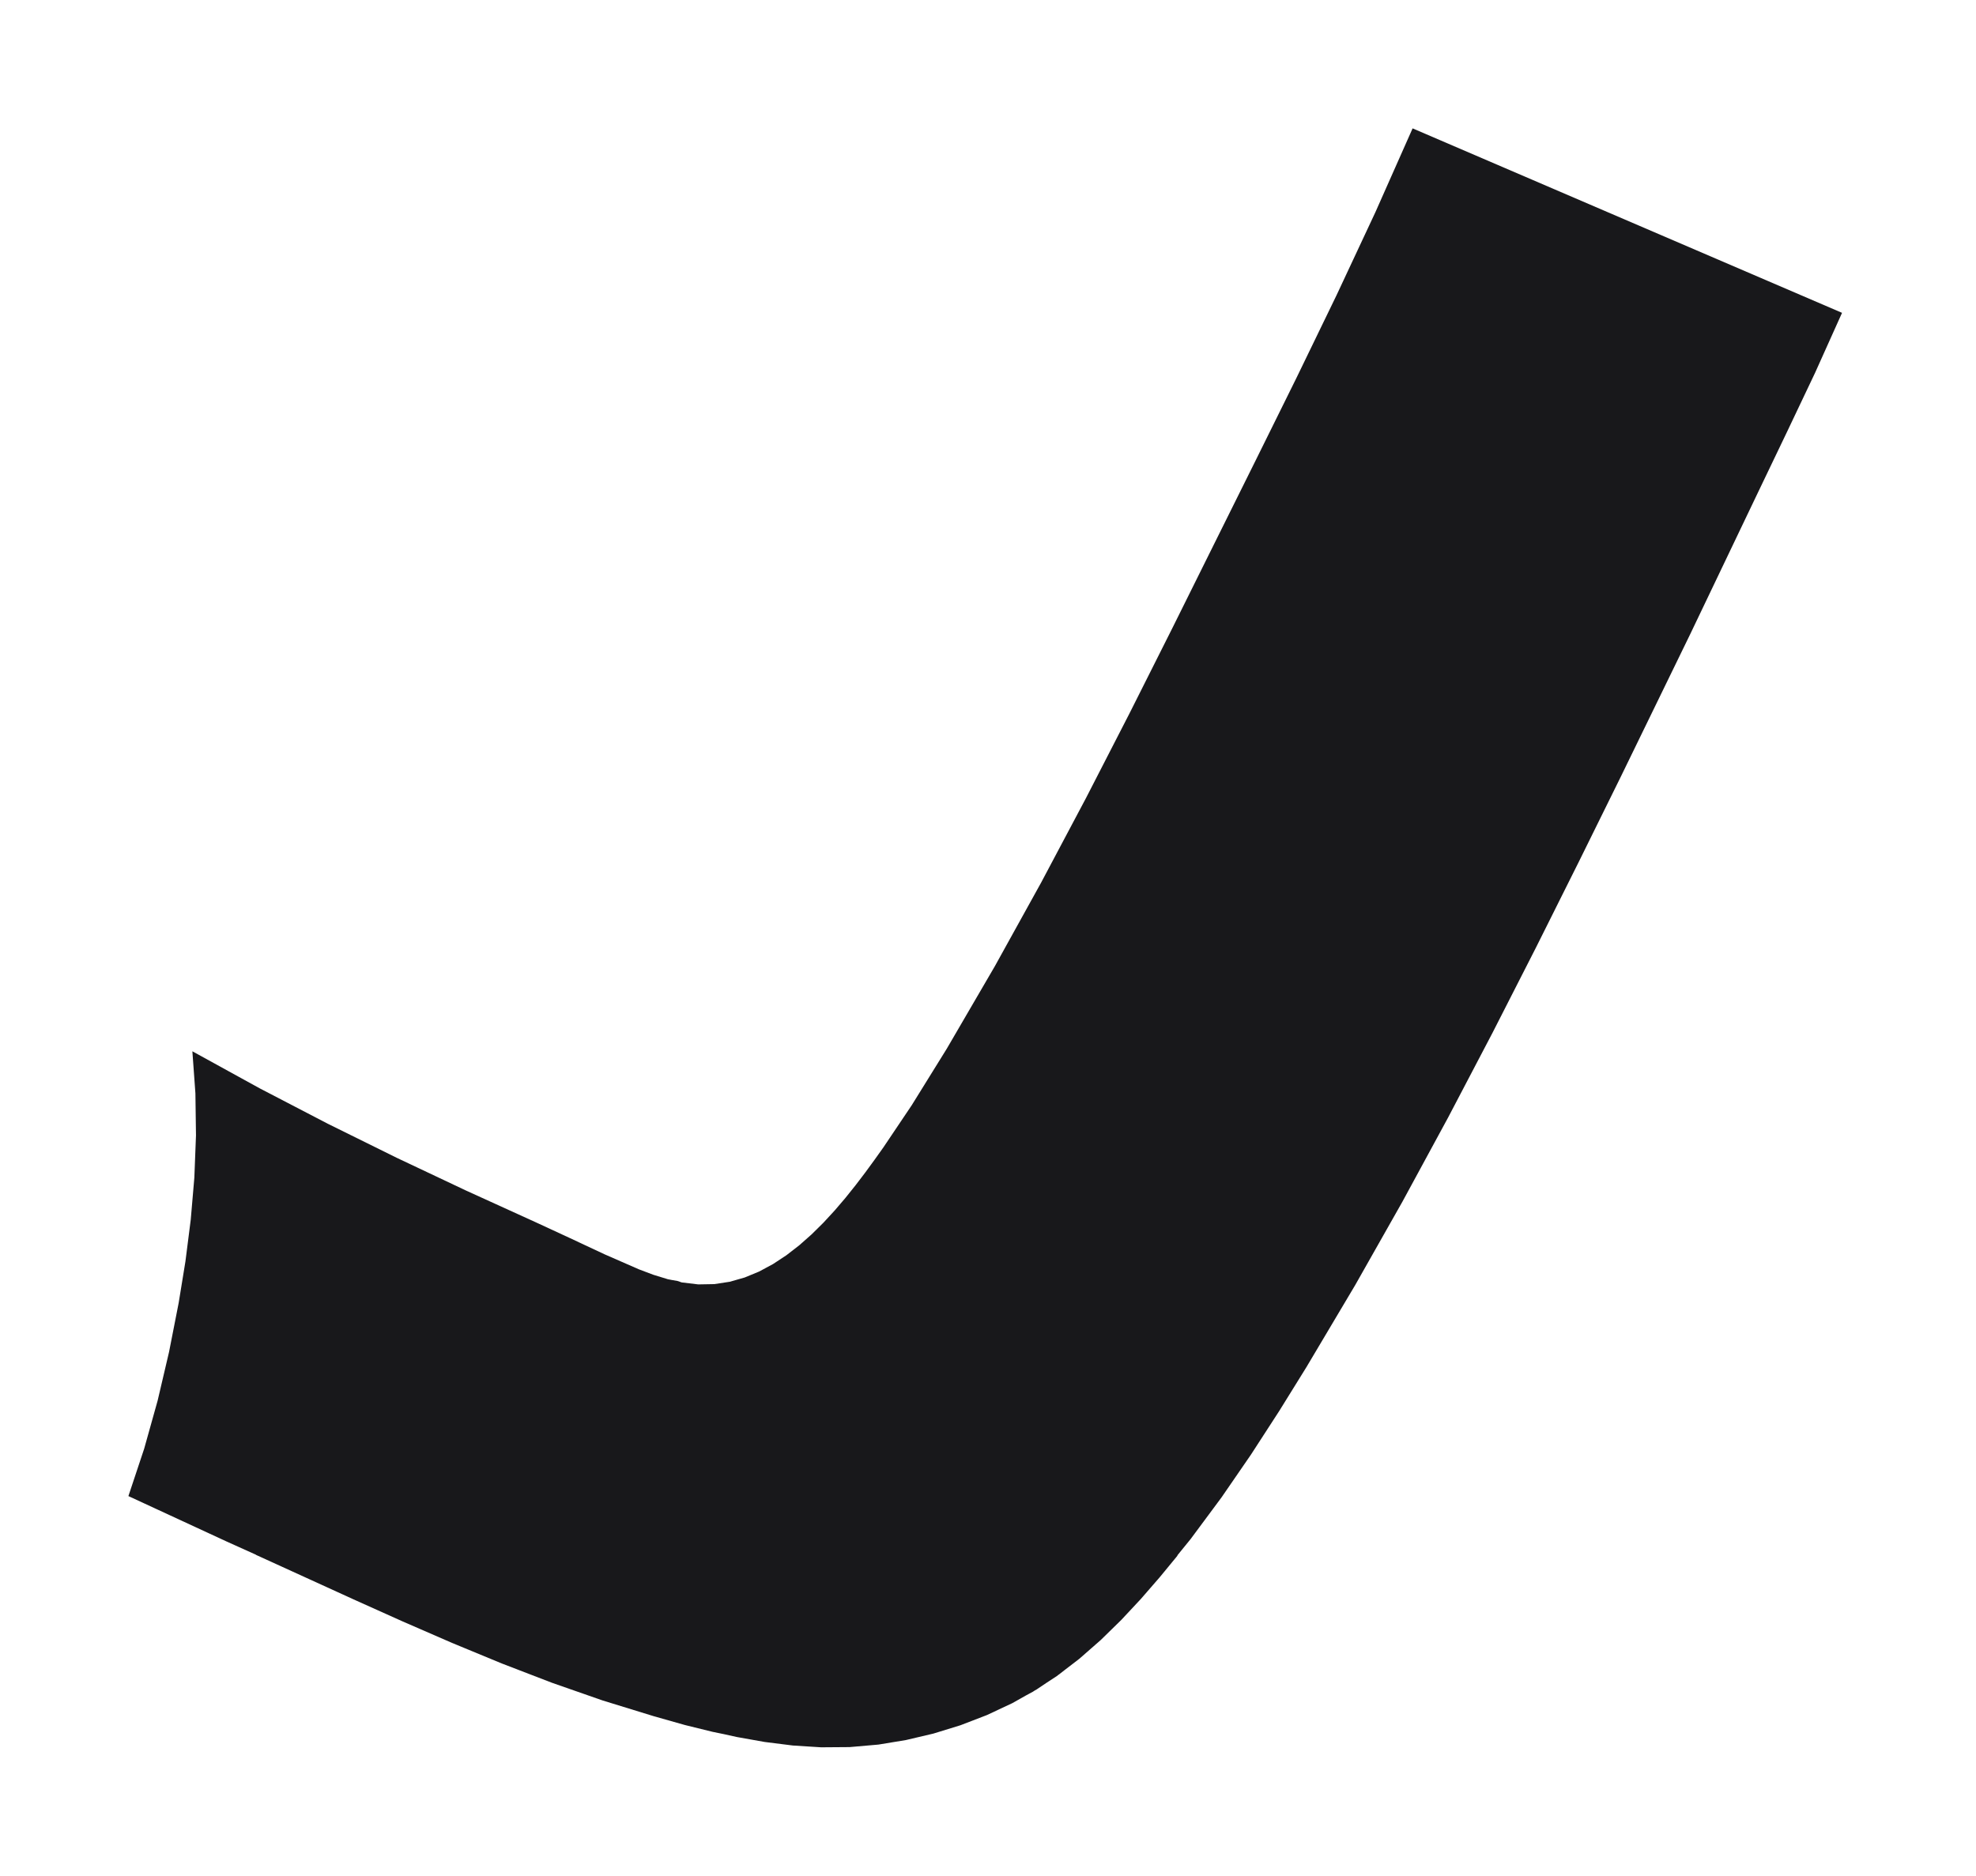
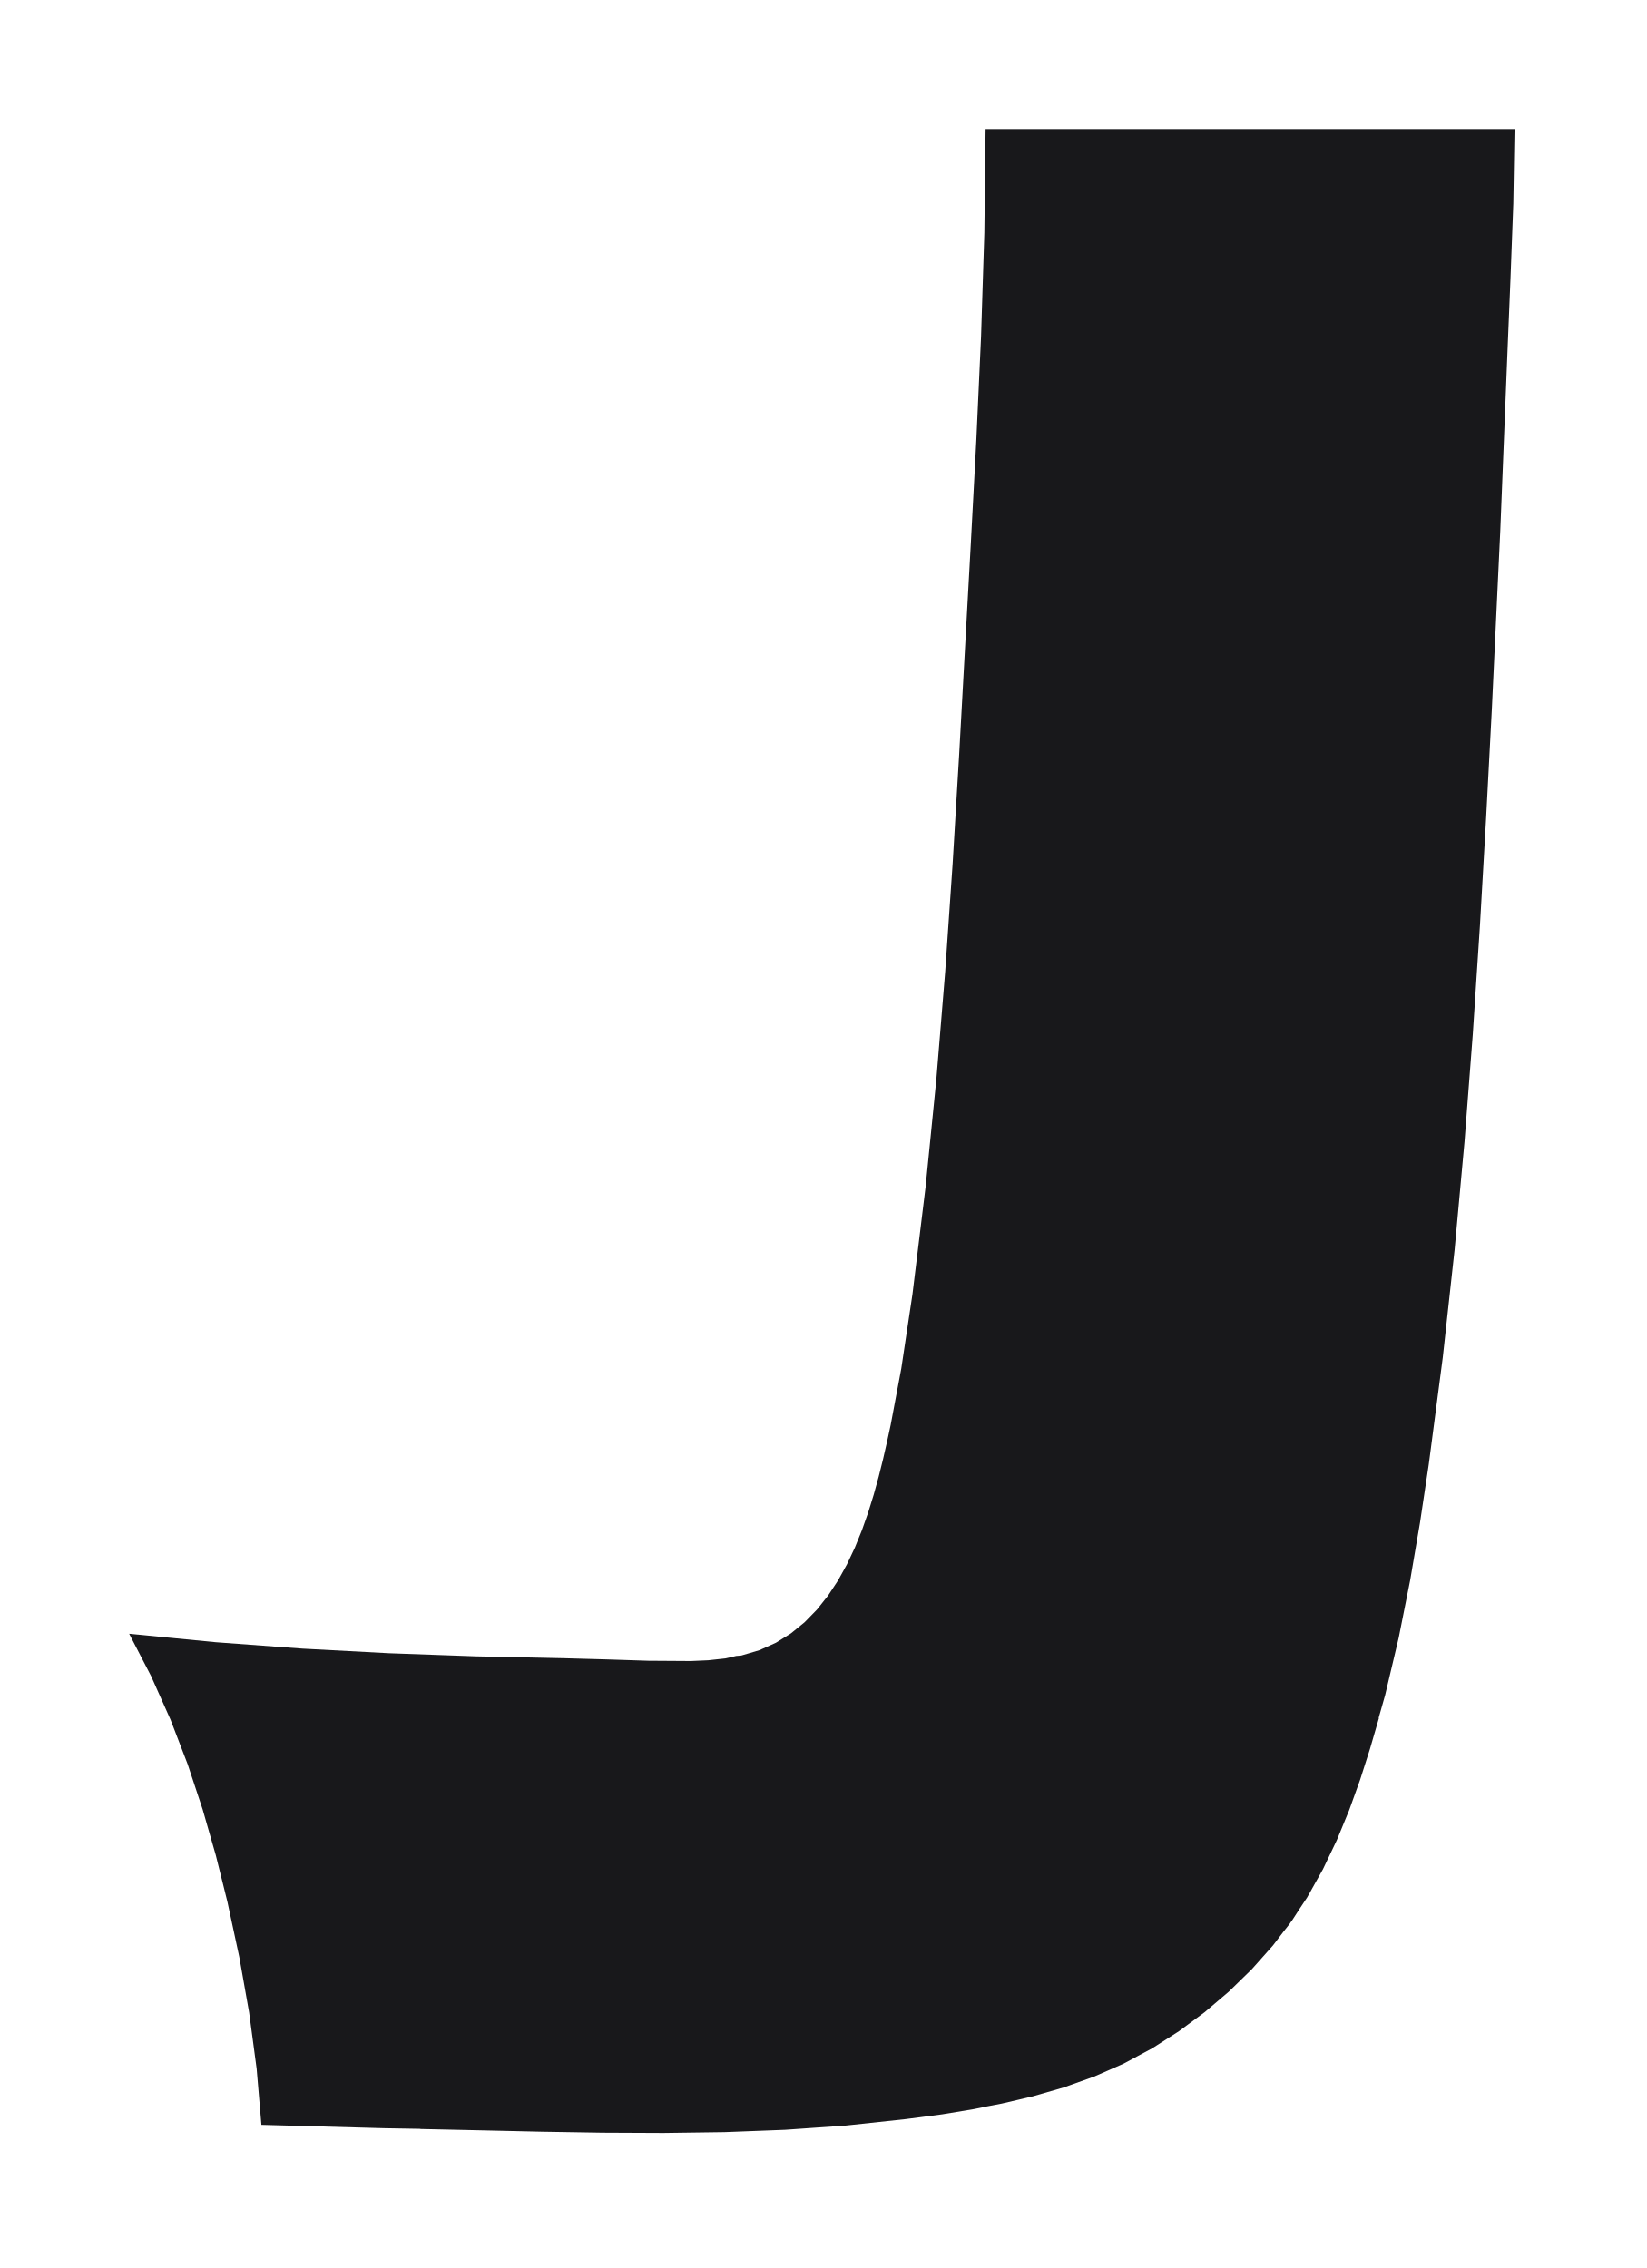
- <svg xmlns="http://www.w3.org/2000/svg" width="277" height="263" viewBox="0 0 277 263">
-   <style>
-     text { font-family: 'Yu Gothic UI', 'Meiryo', 'Hiragino Kaku Gothic ProN', sans-serif; }
-     .mono { font-family: 'Consolas', 'Cascadia Mono', monospace; }
-   </style>
-   <g transform="translate(-647.019, -206.486)">
-     <path d="M177.051,-130.856 C177.051,-130.856 174.33,-136.11 174.33,-136.11 C174.33,-136.11 185.057,-135.064 185.057,-135.064 C185.057,-135.064 195.787,-134.271 195.787,-134.271 C195.787,-134.271 206.525,-133.699 206.525,-133.699 C206.525,-133.699 217.278,-133.314 217.278,-133.314 C217.278,-133.314 228.051,-133.084 228.051,-133.084 C228.051,-133.084 233.337,-132.938 233.337,-132.938 C233.337,-132.938 238.633,-132.767 238.633,-132.767 C238.633,-132.767 243.914,-132.732 243.914,-132.732 C243.914,-132.732 246.06,-132.828 246.06,-132.828 C246.06,-132.828 248.195,-133.059 248.195,-133.059 C248.195,-133.059 248.831,-133.2 248.831,-133.2 C248.831,-133.2 249.515,-133.364 249.515,-133.364 C249.515,-133.364 250.147,-133.414 250.147,-133.414 C250.147,-133.414 252.389,-134.074 252.389,-134.074 C252.389,-134.074 254.436,-134.997 254.436,-134.997 C254.436,-134.997 256.3,-136.158 256.3,-136.158 C256.3,-136.158 257.99,-137.535 257.99,-137.535 C257.99,-137.535 259.518,-139.101 259.518,-139.101 C259.518,-139.101 260.894,-140.834 260.894,-140.834 C260.894,-140.834 262.129,-142.709 262.129,-142.709 C262.129,-142.709 263.233,-144.702 263.233,-144.702 C263.233,-144.702 264.218,-146.789 264.218,-146.789 C264.218,-146.789 265.093,-148.945 265.093,-148.945 C265.093,-148.945 265.87,-151.147 265.87,-151.147 C265.87,-151.147 266.56,-153.37 266.56,-153.37 C266.56,-153.37 267.172,-155.59 267.172,-155.59 C267.172,-155.59 267.718,-157.783 267.718,-157.783 C267.718,-157.783 268.208,-159.925 268.208,-159.925 C268.208,-159.925 268.654,-161.992 268.654,-161.992 C268.654,-161.992 269.965,-168.96 269.965,-168.96 C269.965,-168.96 271.352,-178.185 271.352,-178.185 C271.352,-178.185 272.977,-191.473 272.977,-191.473 C272.977,-191.473 274.31,-204.801 274.31,-204.801 C274.31,-204.801 275.408,-218.155 275.408,-218.155 C275.408,-218.155 276.328,-231.525 276.328,-231.525 C276.328,-231.525 277.128,-244.898 277.128,-244.898 C277.128,-244.898 277.865,-258.263 277.865,-258.263 C277.865,-258.263 278.575,-271.103 278.575,-271.103 C278.575,-271.103 279.262,-283.955 279.262,-283.955 C279.262,-283.955 279.848,-296.815 279.848,-296.815 C279.848,-296.815 280.257,-309.675 280.257,-309.675 C280.257,-309.675 280.41,-322.53 280.41,-322.53 C280.41,-322.53 345.93,-322.53 345.93,-322.53 C345.93,-322.53 345.777,-313.312 345.777,-313.312 C345.777,-313.312 345.431,-304.117 345.431,-304.117 C345.431,-304.117 345.052,-294.915 345.052,-294.915 C345.052,-294.915 344.161,-272.753 344.161,-272.753 C344.161,-272.753 343.114,-250.597 343.114,-250.597 C343.114,-250.597 342.41,-237.214 342.41,-237.214 C342.41,-237.214 341.64,-223.822 341.64,-223.822 C341.64,-223.822 340.761,-210.432 340.761,-210.432 C340.761,-210.432 339.73,-197.053 339.73,-197.053 C339.73,-197.053 338.505,-183.693 338.505,-183.693 C338.505,-183.693 337.042,-170.363 337.042,-170.363 C337.042,-170.363 335.299,-157.071 335.299,-157.071 C335.299,-157.071 334.219,-149.888 334.219,-149.888 C334.219,-149.888 332.995,-142.718 332.995,-142.718 C332.995,-142.718 331.573,-135.585 331.573,-135.585 C331.573,-135.585 329.899,-128.512 329.899,-128.512 C329.899,-128.512 329.093,-125.669 329.093,-125.669 C329.093,-125.669 329.131,-125.665 329.131,-125.665 C329.131,-125.665 328.022,-121.848 328.022,-121.848 C328.022,-121.848 327.918,-121.523 327.918,-121.523 C327.918,-121.523 327.918,-121.521 327.918,-121.521 C327.918,-121.521 327.914,-121.511 327.914,-121.511 C327.914,-121.511 326.803,-118.036 326.803,-118.036 C326.803,-118.036 325.445,-114.259 325.445,-114.259 C325.445,-114.259 323.919,-110.55 323.919,-110.55 C323.919,-110.55 322.196,-106.938 322.196,-106.938 C322.196,-106.938 320.874,-104.576 320.874,-104.576 C320.874,-104.576 320.468,-103.836 320.468,-103.836 C320.468,-103.836 320.409,-103.745 320.409,-103.745 C320.409,-103.745 320.247,-103.455 320.247,-103.455 C320.247,-103.455 319.286,-102.006 319.286,-102.006 C319.286,-102.006 318.385,-100.612 318.385,-100.612 C318.385,-100.612 318.201,-100.37 318.201,-100.37 C318.201,-100.37 318.043,-100.132 318.043,-100.132 C318.043,-100.132 317.318,-99.214 317.318,-99.214 C317.318,-99.214 316.013,-97.503 316.013,-97.503 C316.013,-97.503 313.39,-94.552 313.39,-94.552 C313.39,-94.552 310.551,-91.782 310.551,-91.782 C310.551,-91.782 307.527,-89.212 307.527,-89.212 C307.527,-89.212 304.352,-86.864 304.352,-86.864 C304.352,-86.864 301.06,-84.758 301.06,-84.758 C301.06,-84.758 297.497,-82.845 297.497,-82.845 C297.497,-82.845 293.839,-81.241 293.839,-81.241 C293.839,-81.241 290.098,-79.907 290.098,-79.907 C290.098,-79.907 286.285,-78.807 286.285,-78.807 C286.285,-78.807 282.413,-77.902 282.413,-77.902 C282.413,-77.902 280.58,-77.553 280.58,-77.553 C280.58,-77.553 278.996,-77.226 278.996,-77.226 C278.996,-77.226 275.05,-76.572 275.05,-76.572 C275.05,-76.572 271.05,-76.05 271.05,-76.05 C271.05,-76.05 270.992,-76.045 270.992,-76.045 C270.992,-76.045 270.558,-75.985 270.558,-75.985 C270.558,-75.985 263.099,-75.182 263.099,-75.182 C263.099,-75.182 255.596,-74.658 255.596,-74.658 C255.596,-74.658 248.062,-74.368 248.062,-74.368 C248.062,-74.368 240.509,-74.264 240.509,-74.264 C240.509,-74.264 232.952,-74.298 232.952,-74.298 C232.952,-74.298 225.404,-74.422 225.404,-74.422 C225.404,-74.422 217.877,-74.591 217.877,-74.591 C217.877,-74.591 210.385,-74.756 210.385,-74.756 C210.385,-74.756 210.397,-74.774 210.397,-74.774 C210.397,-74.774 205.917,-74.852 205.917,-74.852 C205.917,-74.852 190.71,-75.27 190.71,-75.27 C190.71,-75.27 190.118,-82.248 190.118,-82.248 C190.118,-82.248 189.19,-89.187 189.19,-89.187 C189.19,-89.187 187.968,-96.082 187.968,-96.082 C187.968,-96.082 186.494,-102.928 186.494,-102.928 C186.494,-102.928 185.064,-108.664 185.064,-108.664 C185.064,-108.664 183.434,-114.346 183.434,-114.346 C183.434,-114.346 181.574,-119.953 181.574,-119.953 C181.574,-119.953 179.455,-125.463 179.455,-125.463 C179.455,-125.463 177.051,-130.856 177.051,-130.856 Z" transform="matrix(0.91879 0.39475 -0.39475 0.91879 460.084 410.1307)" fill="#18181b" fill-rule="evenodd" />
+ <svg xmlns="http://www.w3.org/2000/svg" width="204" height="281" viewBox="0 0 204 281">
+   <g transform="translate(-698.33, -201.47)">
+     <g transform="matrix(1 0 0 1 540 540)">
+       <path d="M177.051,-130.856 C177.051,-130.856 174.33,-136.11 174.33,-136.11 C174.33,-136.11 185.057,-135.064 185.057,-135.064 C185.057,-135.064 195.787,-134.271 195.787,-134.271 C195.787,-134.271 206.525,-133.699 206.525,-133.699 C206.525,-133.699 217.278,-133.314 217.278,-133.314 C217.278,-133.314 228.051,-133.084 228.051,-133.084 C228.051,-133.084 233.337,-132.938 233.337,-132.938 C233.337,-132.938 238.633,-132.767 238.633,-132.767 C238.633,-132.767 243.914,-132.732 243.914,-132.732 C243.914,-132.732 246.06,-132.828 246.06,-132.828 C246.06,-132.828 248.195,-133.059 248.195,-133.059 C248.195,-133.059 248.831,-133.2 248.831,-133.2 C248.831,-133.2 249.515,-133.364 249.515,-133.364 C249.515,-133.364 250.147,-133.414 250.147,-133.414 C250.147,-133.414 252.389,-134.074 252.389,-134.074 C252.389,-134.074 254.436,-134.997 254.436,-134.997 C254.436,-134.997 256.3,-136.158 256.3,-136.158 C256.3,-136.158 257.99,-137.535 257.99,-137.535 C257.99,-137.535 259.518,-139.101 259.518,-139.101 C259.518,-139.101 260.894,-140.834 260.894,-140.834 C260.894,-140.834 262.129,-142.709 262.129,-142.709 C262.129,-142.709 263.233,-144.702 263.233,-144.702 C263.233,-144.702 264.218,-146.789 264.218,-146.789 C264.218,-146.789 265.093,-148.945 265.093,-148.945 C265.093,-148.945 265.87,-151.147 265.87,-151.147 C265.87,-151.147 266.56,-153.37 266.56,-153.37 C266.56,-153.37 267.172,-155.59 267.172,-155.59 C267.172,-155.59 267.718,-157.783 267.718,-157.783 C267.718,-157.783 268.208,-159.925 268.208,-159.925 C268.208,-159.925 268.654,-161.992 268.654,-161.992 C268.654,-161.992 269.965,-168.96 269.965,-168.96 C269.965,-168.96 271.352,-178.185 271.352,-178.185 C271.352,-178.185 272.977,-191.473 272.977,-191.473 C272.977,-191.473 274.31,-204.801 274.31,-204.801 C274.31,-204.801 275.408,-218.155 275.408,-218.155 C275.408,-218.155 276.328,-231.525 276.328,-231.525 C276.328,-231.525 277.128,-244.898 277.128,-244.898 C277.128,-244.898 277.865,-258.263 277.865,-258.263 C277.865,-258.263 278.575,-271.103 278.575,-271.103 C278.575,-271.103 279.262,-283.955 279.262,-283.955 C279.262,-283.955 279.848,-296.815 279.848,-296.815 C279.848,-296.815 280.257,-309.675 280.257,-309.675 C280.257,-309.675 280.41,-322.53 280.41,-322.53 C280.41,-322.53 345.93,-322.53 345.93,-322.53 C345.93,-322.53 345.777,-313.312 345.777,-313.312 C345.777,-313.312 345.431,-304.117 345.431,-304.117 C345.431,-304.117 345.052,-294.915 345.052,-294.915 C345.052,-294.915 344.161,-272.753 344.161,-272.753 C344.161,-272.753 343.114,-250.597 343.114,-250.597 C343.114,-250.597 342.41,-237.214 342.41,-237.214 C342.41,-237.214 341.64,-223.822 341.64,-223.822 C341.64,-223.822 340.761,-210.432 340.761,-210.432 C340.761,-210.432 339.73,-197.053 339.73,-197.053 C339.73,-197.053 338.505,-183.693 338.505,-183.693 C338.505,-183.693 337.042,-170.363 337.042,-170.363 C337.042,-170.363 335.299,-157.071 335.299,-157.071 C335.299,-157.071 334.219,-149.888 334.219,-149.888 C334.219,-149.888 332.995,-142.718 332.995,-142.718 C332.995,-142.718 331.573,-135.585 331.573,-135.585 C331.573,-135.585 329.899,-128.512 329.899,-128.512 C329.899,-128.512 329.093,-125.669 329.093,-125.669 C329.093,-125.669 329.131,-125.665 329.131,-125.665 C329.131,-125.665 328.022,-121.848 328.022,-121.848 C328.022,-121.848 327.918,-121.523 327.918,-121.523 C327.918,-121.523 327.918,-121.521 327.918,-121.521 C327.918,-121.521 327.914,-121.511 327.914,-121.511 C327.914,-121.511 326.803,-118.036 326.803,-118.036 C326.803,-118.036 325.445,-114.259 325.445,-114.259 C325.445,-114.259 323.919,-110.55 323.919,-110.55 C323.919,-110.55 322.196,-106.938 322.196,-106.938 C322.196,-106.938 320.874,-104.576 320.874,-104.576 C320.874,-104.576 320.468,-103.836 320.468,-103.836 C320.468,-103.836 320.409,-103.745 320.409,-103.745 C320.409,-103.745 320.247,-103.455 320.247,-103.455 C320.247,-103.455 319.286,-102.006 319.286,-102.006 C319.286,-102.006 318.385,-100.612 318.385,-100.612 C318.385,-100.612 318.201,-100.37 318.201,-100.37 C318.201,-100.37 318.043,-100.132 318.043,-100.132 C318.043,-100.132 317.318,-99.214 317.318,-99.214 C317.318,-99.214 316.013,-97.503 316.013,-97.503 C316.013,-97.503 313.39,-94.552 313.39,-94.552 C313.39,-94.552 310.551,-91.782 310.551,-91.782 C310.551,-91.782 307.527,-89.212 307.527,-89.212 C307.527,-89.212 304.352,-86.864 304.352,-86.864 C304.352,-86.864 301.06,-84.758 301.06,-84.758 C301.06,-84.758 297.497,-82.845 297.497,-82.845 C297.497,-82.845 293.839,-81.241 293.839,-81.241 C293.839,-81.241 290.098,-79.907 290.098,-79.907 C290.098,-79.907 286.285,-78.807 286.285,-78.807 C286.285,-78.807 282.413,-77.902 282.413,-77.902 C282.413,-77.902 280.58,-77.553 280.58,-77.553 C280.58,-77.553 278.996,-77.226 278.996,-77.226 C278.996,-77.226 275.05,-76.572 275.05,-76.572 C275.05,-76.572 271.05,-76.05 271.05,-76.05 C271.05,-76.05 270.992,-76.045 270.992,-76.045 C270.992,-76.045 270.558,-75.985 270.558,-75.985 C270.558,-75.985 263.099,-75.182 263.099,-75.182 C263.099,-75.182 255.596,-74.658 255.596,-74.658 C255.596,-74.658 248.062,-74.368 248.062,-74.368 C248.062,-74.368 240.509,-74.264 240.509,-74.264 C240.509,-74.264 232.952,-74.298 232.952,-74.298 C232.952,-74.298 225.404,-74.422 225.404,-74.422 C225.404,-74.422 217.877,-74.591 217.877,-74.591 C217.877,-74.591 210.385,-74.756 210.385,-74.756 C210.385,-74.756 210.397,-74.774 210.397,-74.774 C210.397,-74.774 205.917,-74.852 205.917,-74.852 C205.917,-74.852 190.71,-75.27 190.71,-75.27 C190.71,-75.27 190.118,-82.248 190.118,-82.248 C190.118,-82.248 189.19,-89.187 189.19,-89.187 C189.19,-89.187 187.968,-96.082 187.968,-96.082 C187.968,-96.082 186.494,-102.928 186.494,-102.928 C186.494,-102.928 185.064,-108.664 185.064,-108.664 C185.064,-108.664 183.434,-114.346 183.434,-114.346 C183.434,-114.346 181.574,-119.953 181.574,-119.953 C181.574,-119.953 179.455,-125.463 179.455,-125.463 C179.455,-125.463 177.051,-130.856 177.051,-130.856 Z" fill="rgba(24,24,27,1.000)" fill-rule="evenodd" stroke="none" />
+     </g>
  </g>
</svg>
